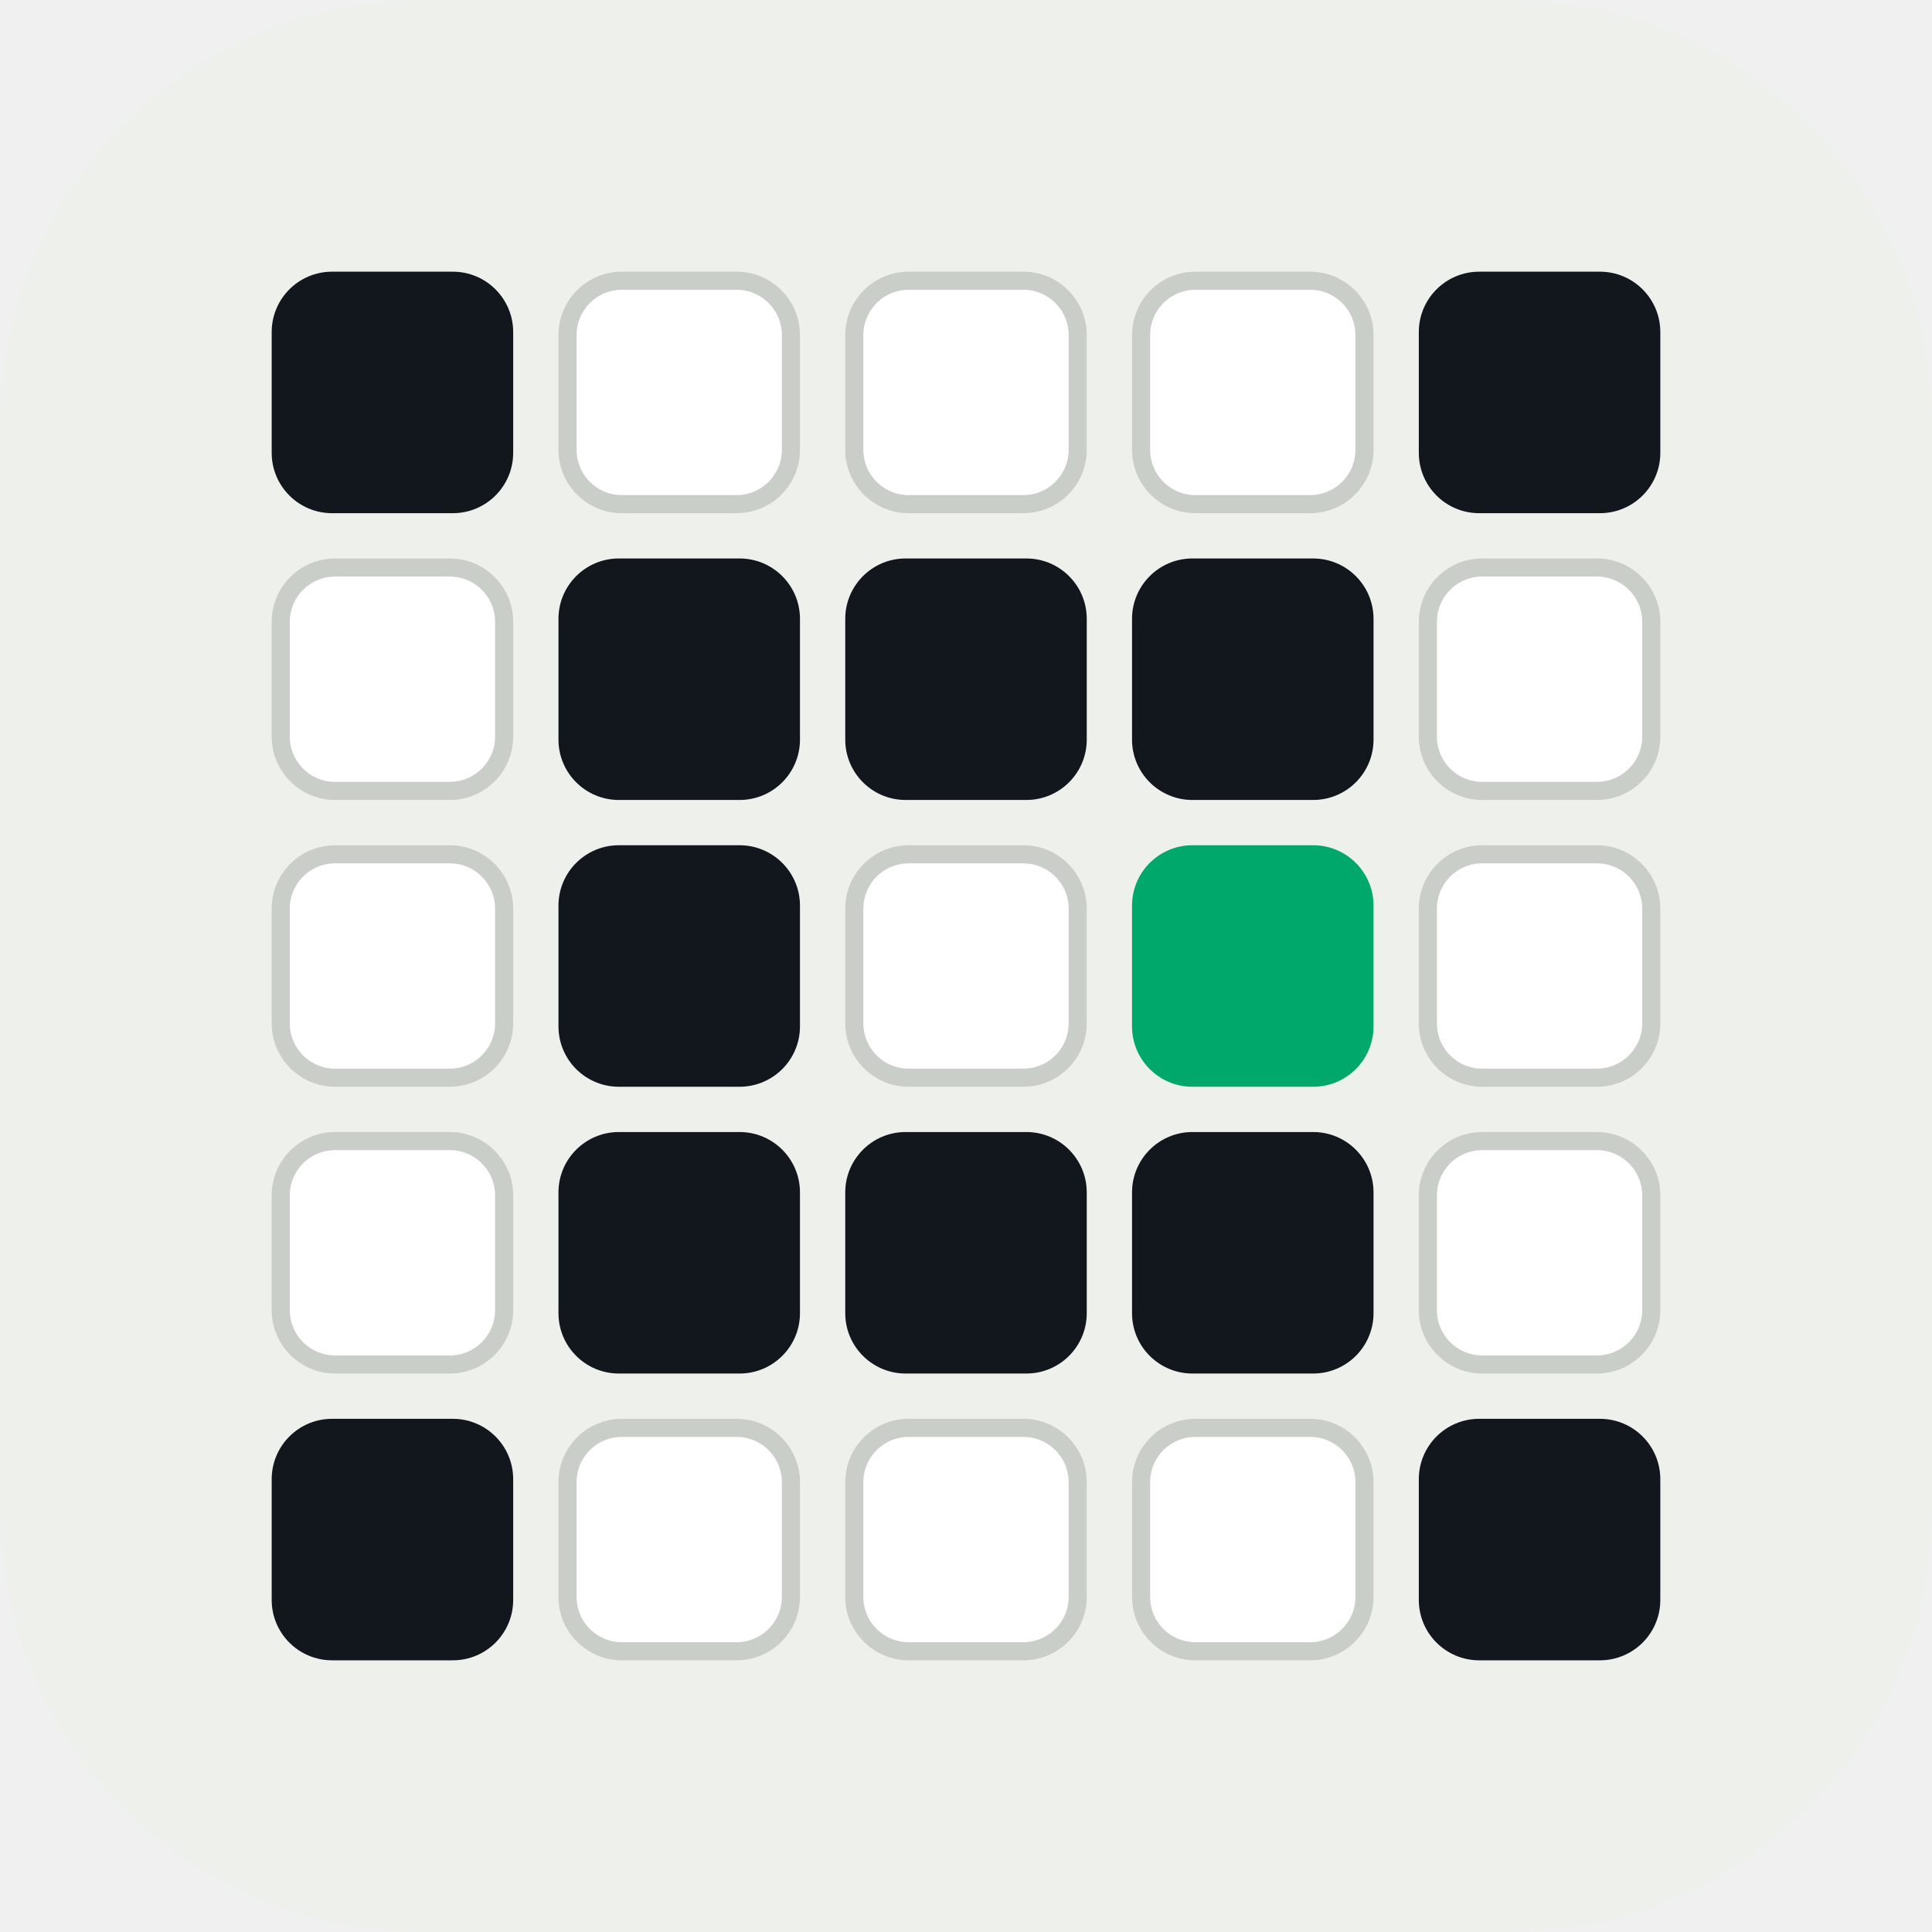
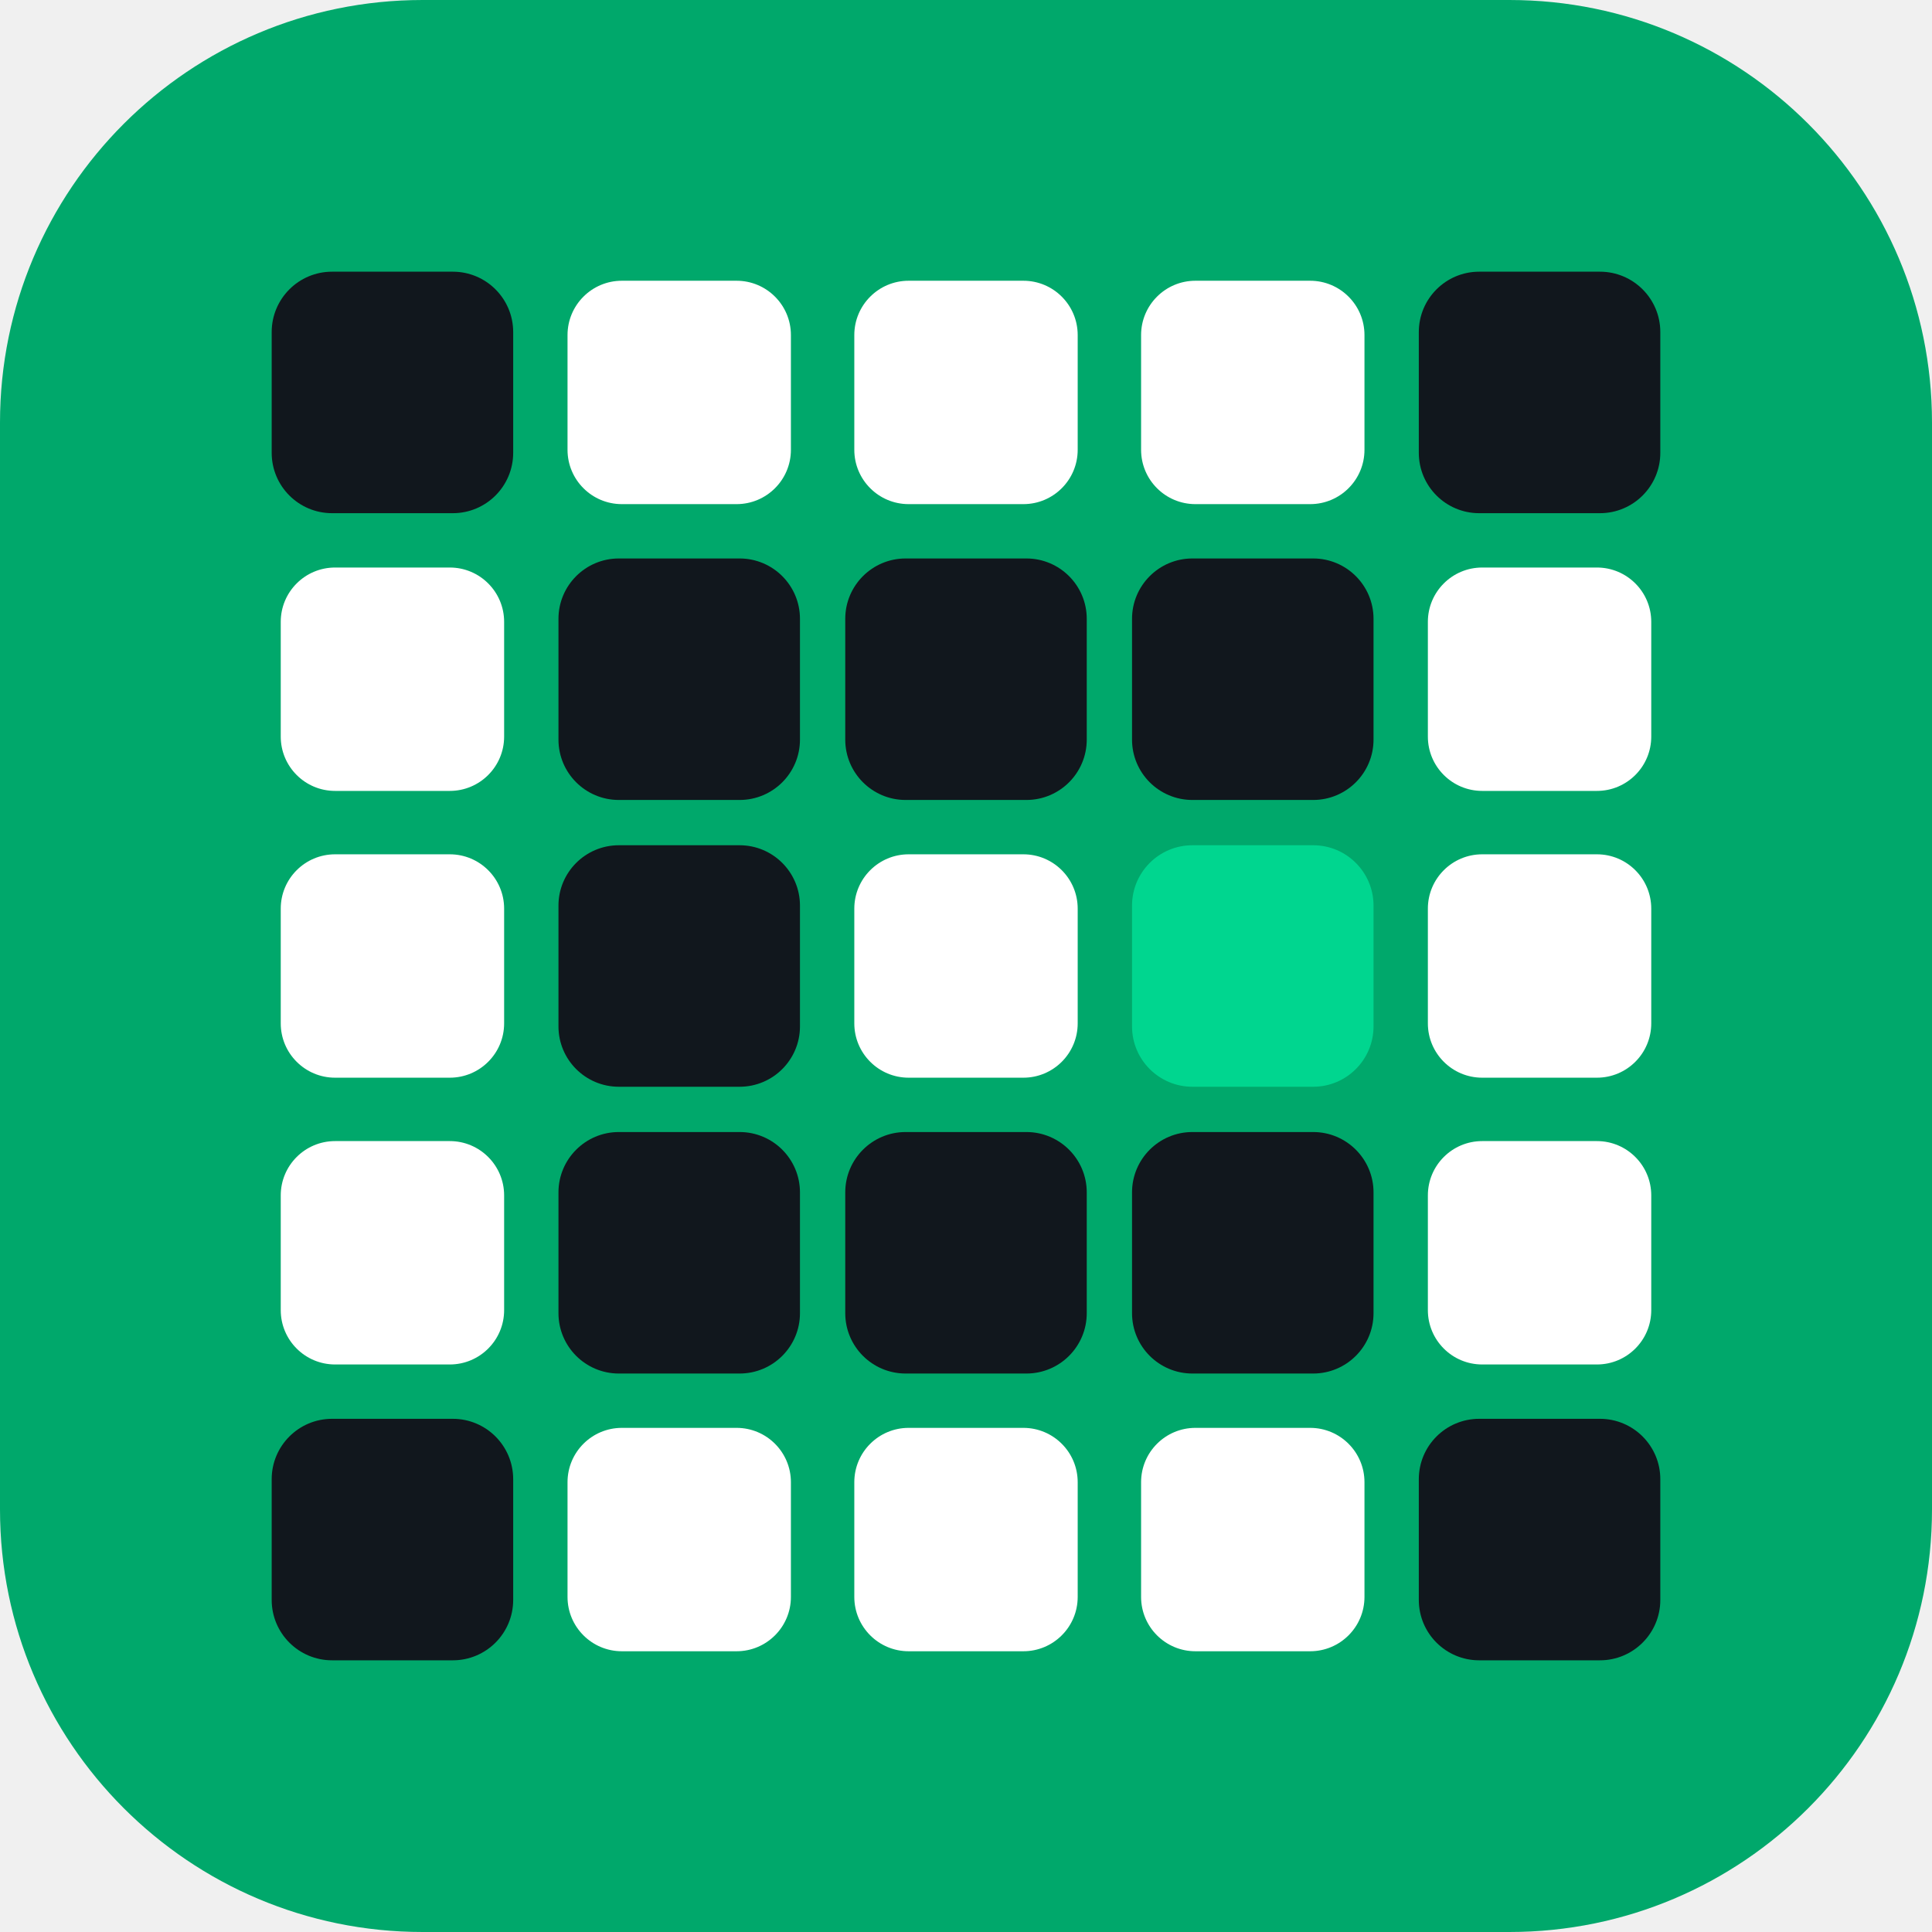
<svg xmlns="http://www.w3.org/2000/svg" viewBox="-14 -14 128 128" width="1024" height="1024">
-   <rect x="-14" y="-14" width="128" height="128" rx="28" fill="#EEF0EC" />
+   <rect x="-14" y="-14" width="128" height="128" rx="28" fill="#00A86B" />
  <rect x="4" y="4" width="16" height="16" rx="4" fill="#11171D" />
-   <rect x="23.6" y="4.6" width="14.8" height="14.8" rx="3.6" fill="#FFFFFF" stroke="#C9CEC8" stroke-width="1.2" />
-   <rect x="42.6" y="4.6" width="14.8" height="14.8" rx="3.6" fill="#FFFFFF" stroke="#C9CEC8" stroke-width="1.2" />
-   <rect x="61.6" y="4.6" width="14.8" height="14.8" rx="3.6" fill="#FFFFFF" stroke="#C9CEC8" stroke-width="1.2" />
+   <rect x="23.6" y="4.6" width="14.8" height="14.8" rx="3.6" fill="#FFFFFF" />
+   <rect x="42.6" y="4.6" width="14.8" height="14.8" rx="3.6" fill="#FFFFFF" />
+   <rect x="61.6" y="4.6" width="14.8" height="14.8" rx="3.6" fill="#FFFFFF" />
  <rect x="80" y="4" width="16" height="16" rx="4" fill="#11171D" />
-   <rect x="4.6" y="23.6" width="14.8" height="14.8" rx="3.6" fill="#FFFFFF" stroke="#C9CEC8" stroke-width="1.2" />
+   <rect x="4.6" y="23.6" width="14.8" height="14.8" rx="3.6" fill="#FFFFFF" />
  <rect x="23" y="23" width="16" height="16" rx="4" fill="#11171D" />
  <rect x="42" y="23" width="16" height="16" rx="4" fill="#11171D" />
  <rect x="61" y="23" width="16" height="16" rx="4" fill="#11171D" />
-   <rect x="80.6" y="23.6" width="14.8" height="14.8" rx="3.6" fill="#FFFFFF" stroke="#C9CEC8" stroke-width="1.2" />
-   <rect x="4.6" y="42.6" width="14.8" height="14.8" rx="3.6" fill="#FFFFFF" stroke="#C9CEC8" stroke-width="1.2" />
+   <rect x="80.6" y="23.6" width="14.8" height="14.8" rx="3.6" fill="#FFFFFF" />
+   <rect x="4.6" y="42.6" width="14.8" height="14.8" rx="3.6" fill="#FFFFFF" />
  <rect x="23" y="42" width="16" height="16" rx="4" fill="#11171D" />
-   <rect x="42.6" y="42.6" width="14.8" height="14.8" rx="3.6" fill="#FFFFFF" stroke="#C9CEC8" stroke-width="1.2" />
-   <rect x="61" y="42" width="16" height="16" rx="4" fill="#00A86B" />
-   <rect x="80.6" y="42.6" width="14.8" height="14.8" rx="3.6" fill="#FFFFFF" stroke="#C9CEC8" stroke-width="1.2" />
-   <rect x="4.6" y="61.6" width="14.8" height="14.8" rx="3.6" fill="#FFFFFF" stroke="#C9CEC8" stroke-width="1.2" />
+   <rect x="42.6" y="42.6" width="14.8" height="14.8" rx="3.6" fill="#FFFFFF" />
+   <rect x="61" y="42" width="16" height="16" rx="4" fill="#00D68F" />
+   <rect x="80.6" y="42.6" width="14.8" height="14.8" rx="3.6" fill="#FFFFFF" />
+   <rect x="4.6" y="61.6" width="14.8" height="14.8" rx="3.6" fill="#FFFFFF" />
  <rect x="23" y="61" width="16" height="16" rx="4" fill="#11171D" />
  <rect x="42" y="61" width="16" height="16" rx="4" fill="#11171D" />
  <rect x="61" y="61" width="16" height="16" rx="4" fill="#11171D" />
-   <rect x="80.6" y="61.6" width="14.8" height="14.8" rx="3.6" fill="#FFFFFF" stroke="#C9CEC8" stroke-width="1.2" />
+   <rect x="80.6" y="61.6" width="14.8" height="14.8" rx="3.6" fill="#FFFFFF" />
  <rect x="4" y="80" width="16" height="16" rx="4" fill="#11171D" />
-   <rect x="23.6" y="80.6" width="14.8" height="14.8" rx="3.6" fill="#FFFFFF" stroke="#C9CEC8" stroke-width="1.2" />
-   <rect x="42.6" y="80.6" width="14.8" height="14.8" rx="3.6" fill="#FFFFFF" stroke="#C9CEC8" stroke-width="1.2" />
-   <rect x="61.6" y="80.6" width="14.8" height="14.8" rx="3.6" fill="#FFFFFF" stroke="#C9CEC8" stroke-width="1.2" />
+   <rect x="23.6" y="80.6" width="14.8" height="14.8" rx="3.6" fill="#FFFFFF" />
+   <rect x="42.6" y="80.6" width="14.8" height="14.8" rx="3.6" fill="#FFFFFF" />
+   <rect x="61.6" y="80.6" width="14.8" height="14.8" rx="3.6" fill="#FFFFFF" />
  <rect x="80" y="80" width="16" height="16" rx="4" fill="#11171D" />
</svg>
